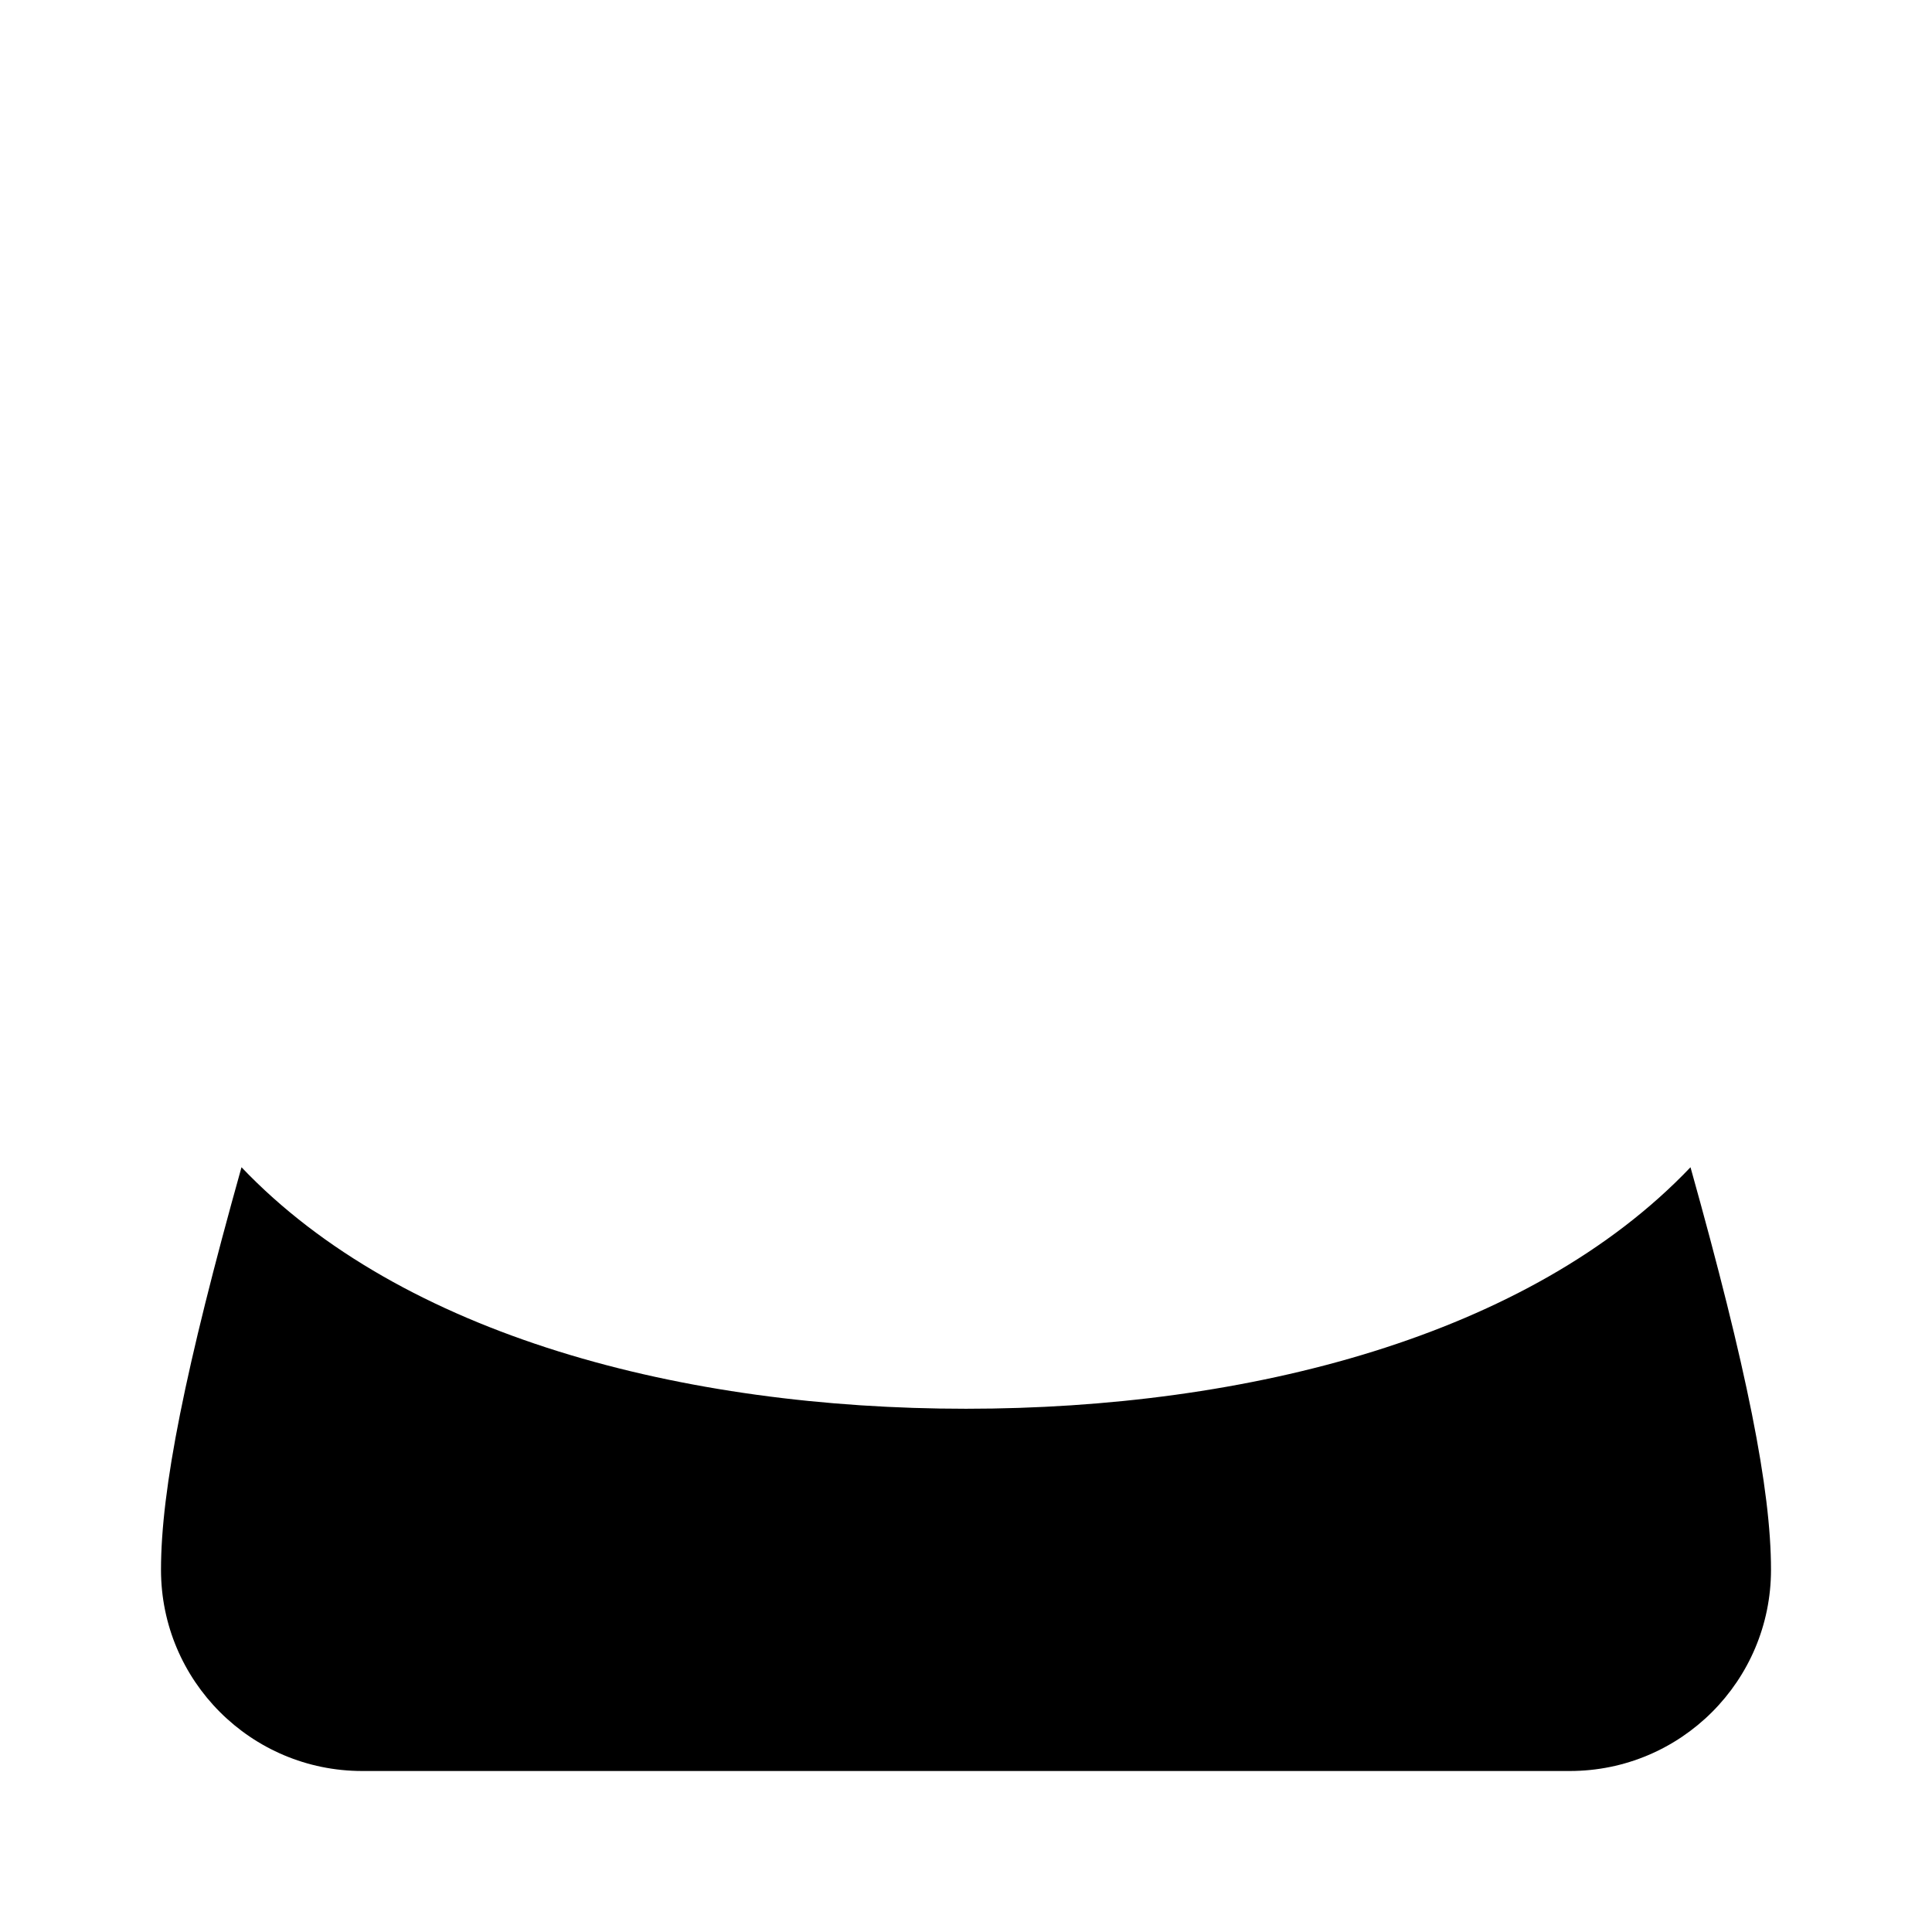
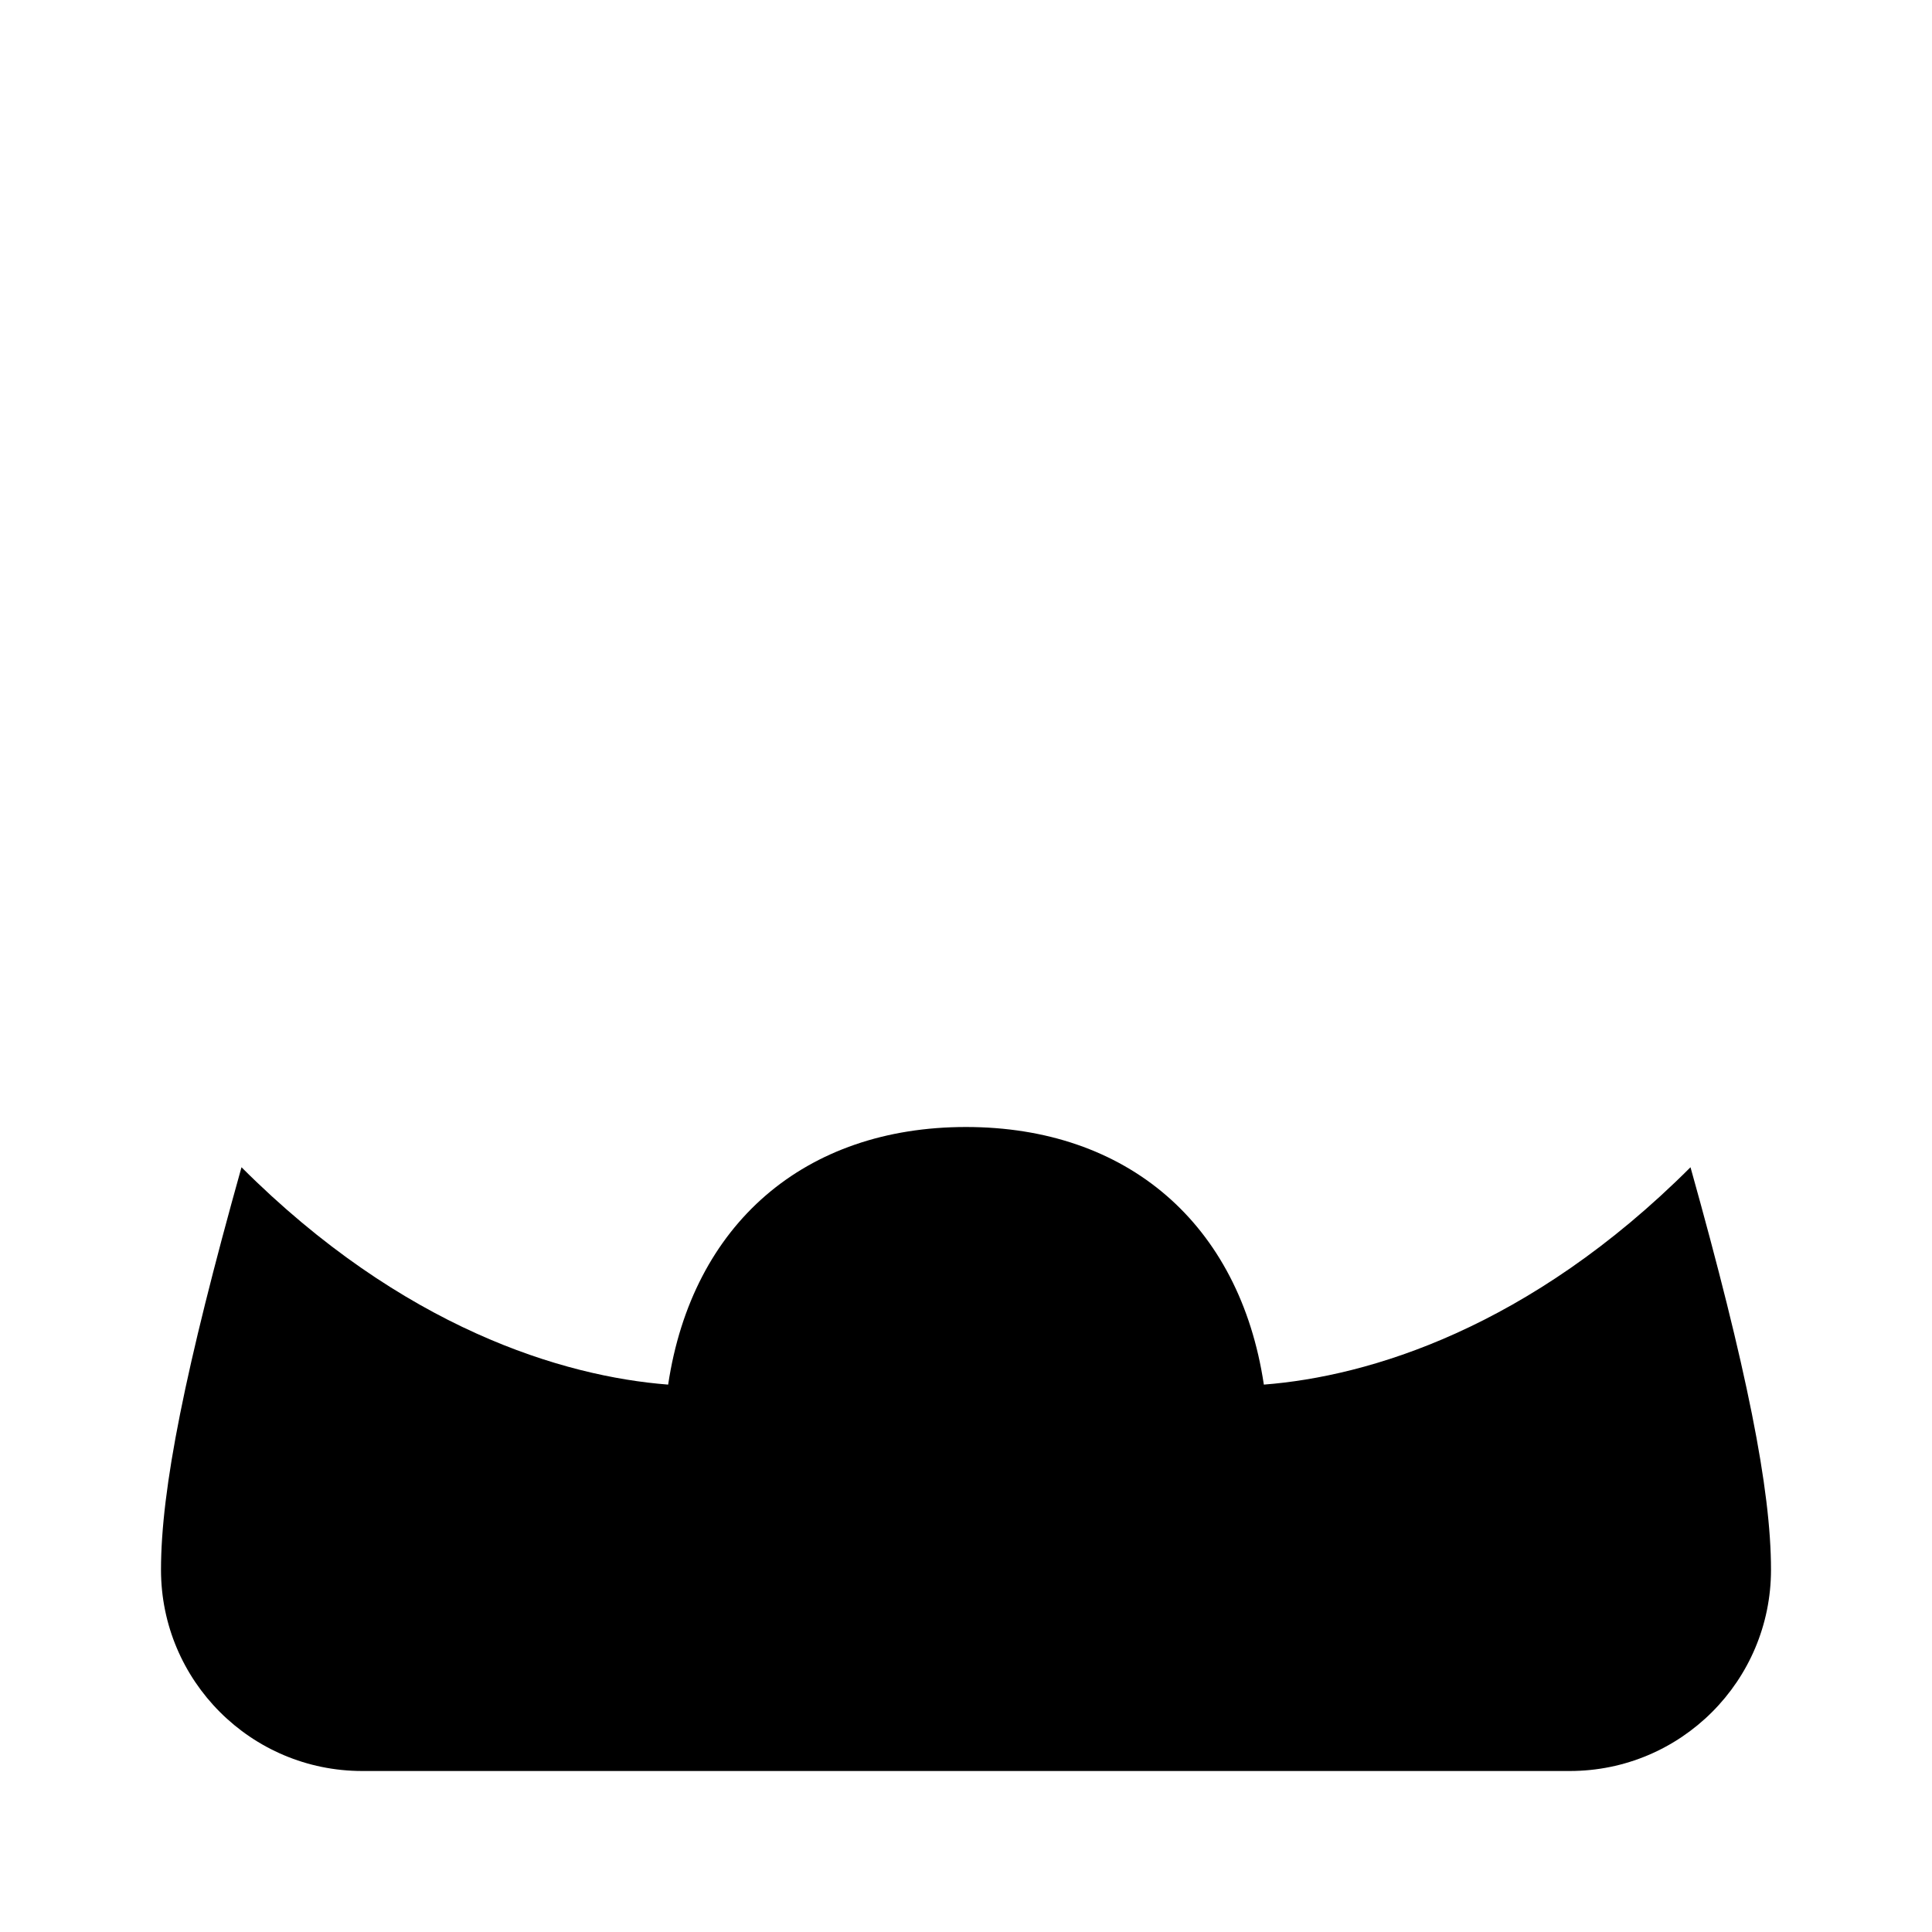
<svg xmlns="http://www.w3.org/2000/svg" viewBox="0 0 24 24" width="24" height="24">
-   <path d="M3 14.5C5 16.6 8.5 17.5 12 17.5C15.5 17.5 19 16.6 21 14.5C21.7 17 22 18.5 22 19.5A2.5 2.5 0 0 1 19.5 22H4.5A2.5 2.5 0 0 1 2 19.5C2 18.5 2.3 17 3 14.5Z" fill="#000000" />
+   <path d="M3 14.5C5 16.5 7 17.1 8.3 17.2C8.6 15.2 10 14 12 14C14 14 15.4 15.2 15.7 17.2C17 17.1 19 16.5 21 14.5C21.7 17 22 18.5 22 19.5A2.5 2.5 0 0 1 19.5 22H4.5A2.5 2.5 0 0 1 2 19.5C2 18.5 2.3 17 3 14.5Z" fill="#000000" />
</svg>
